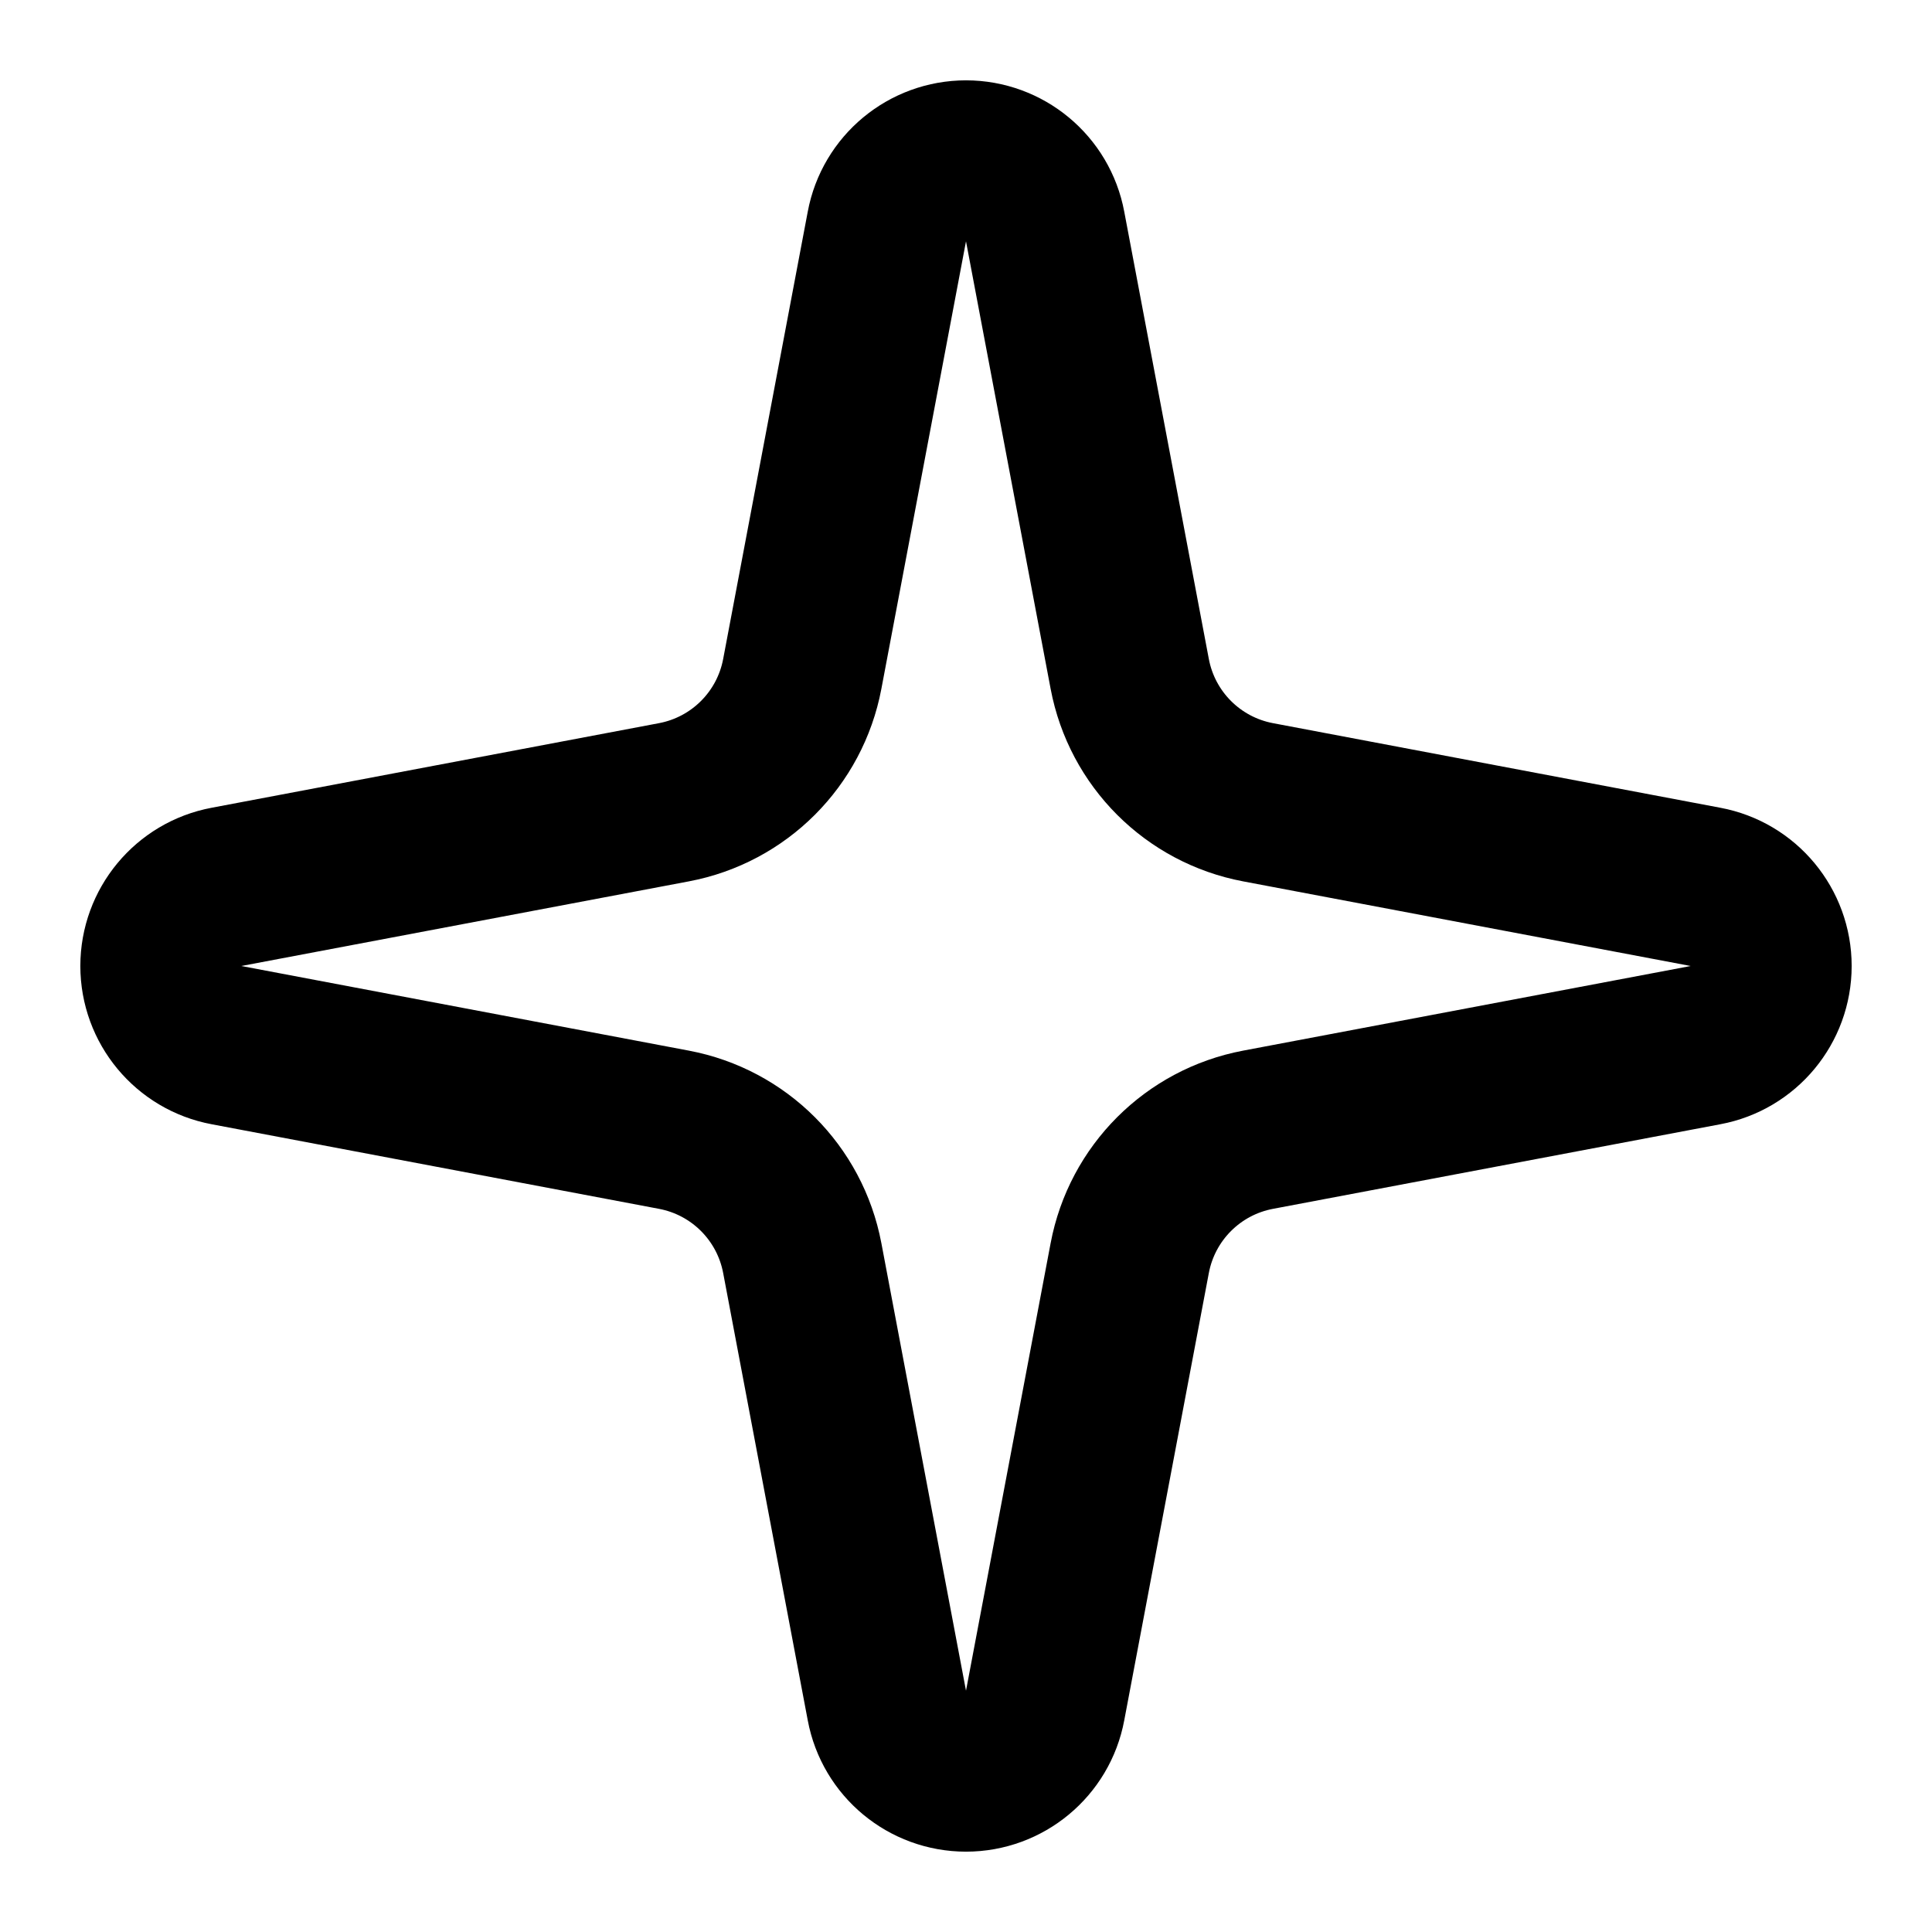
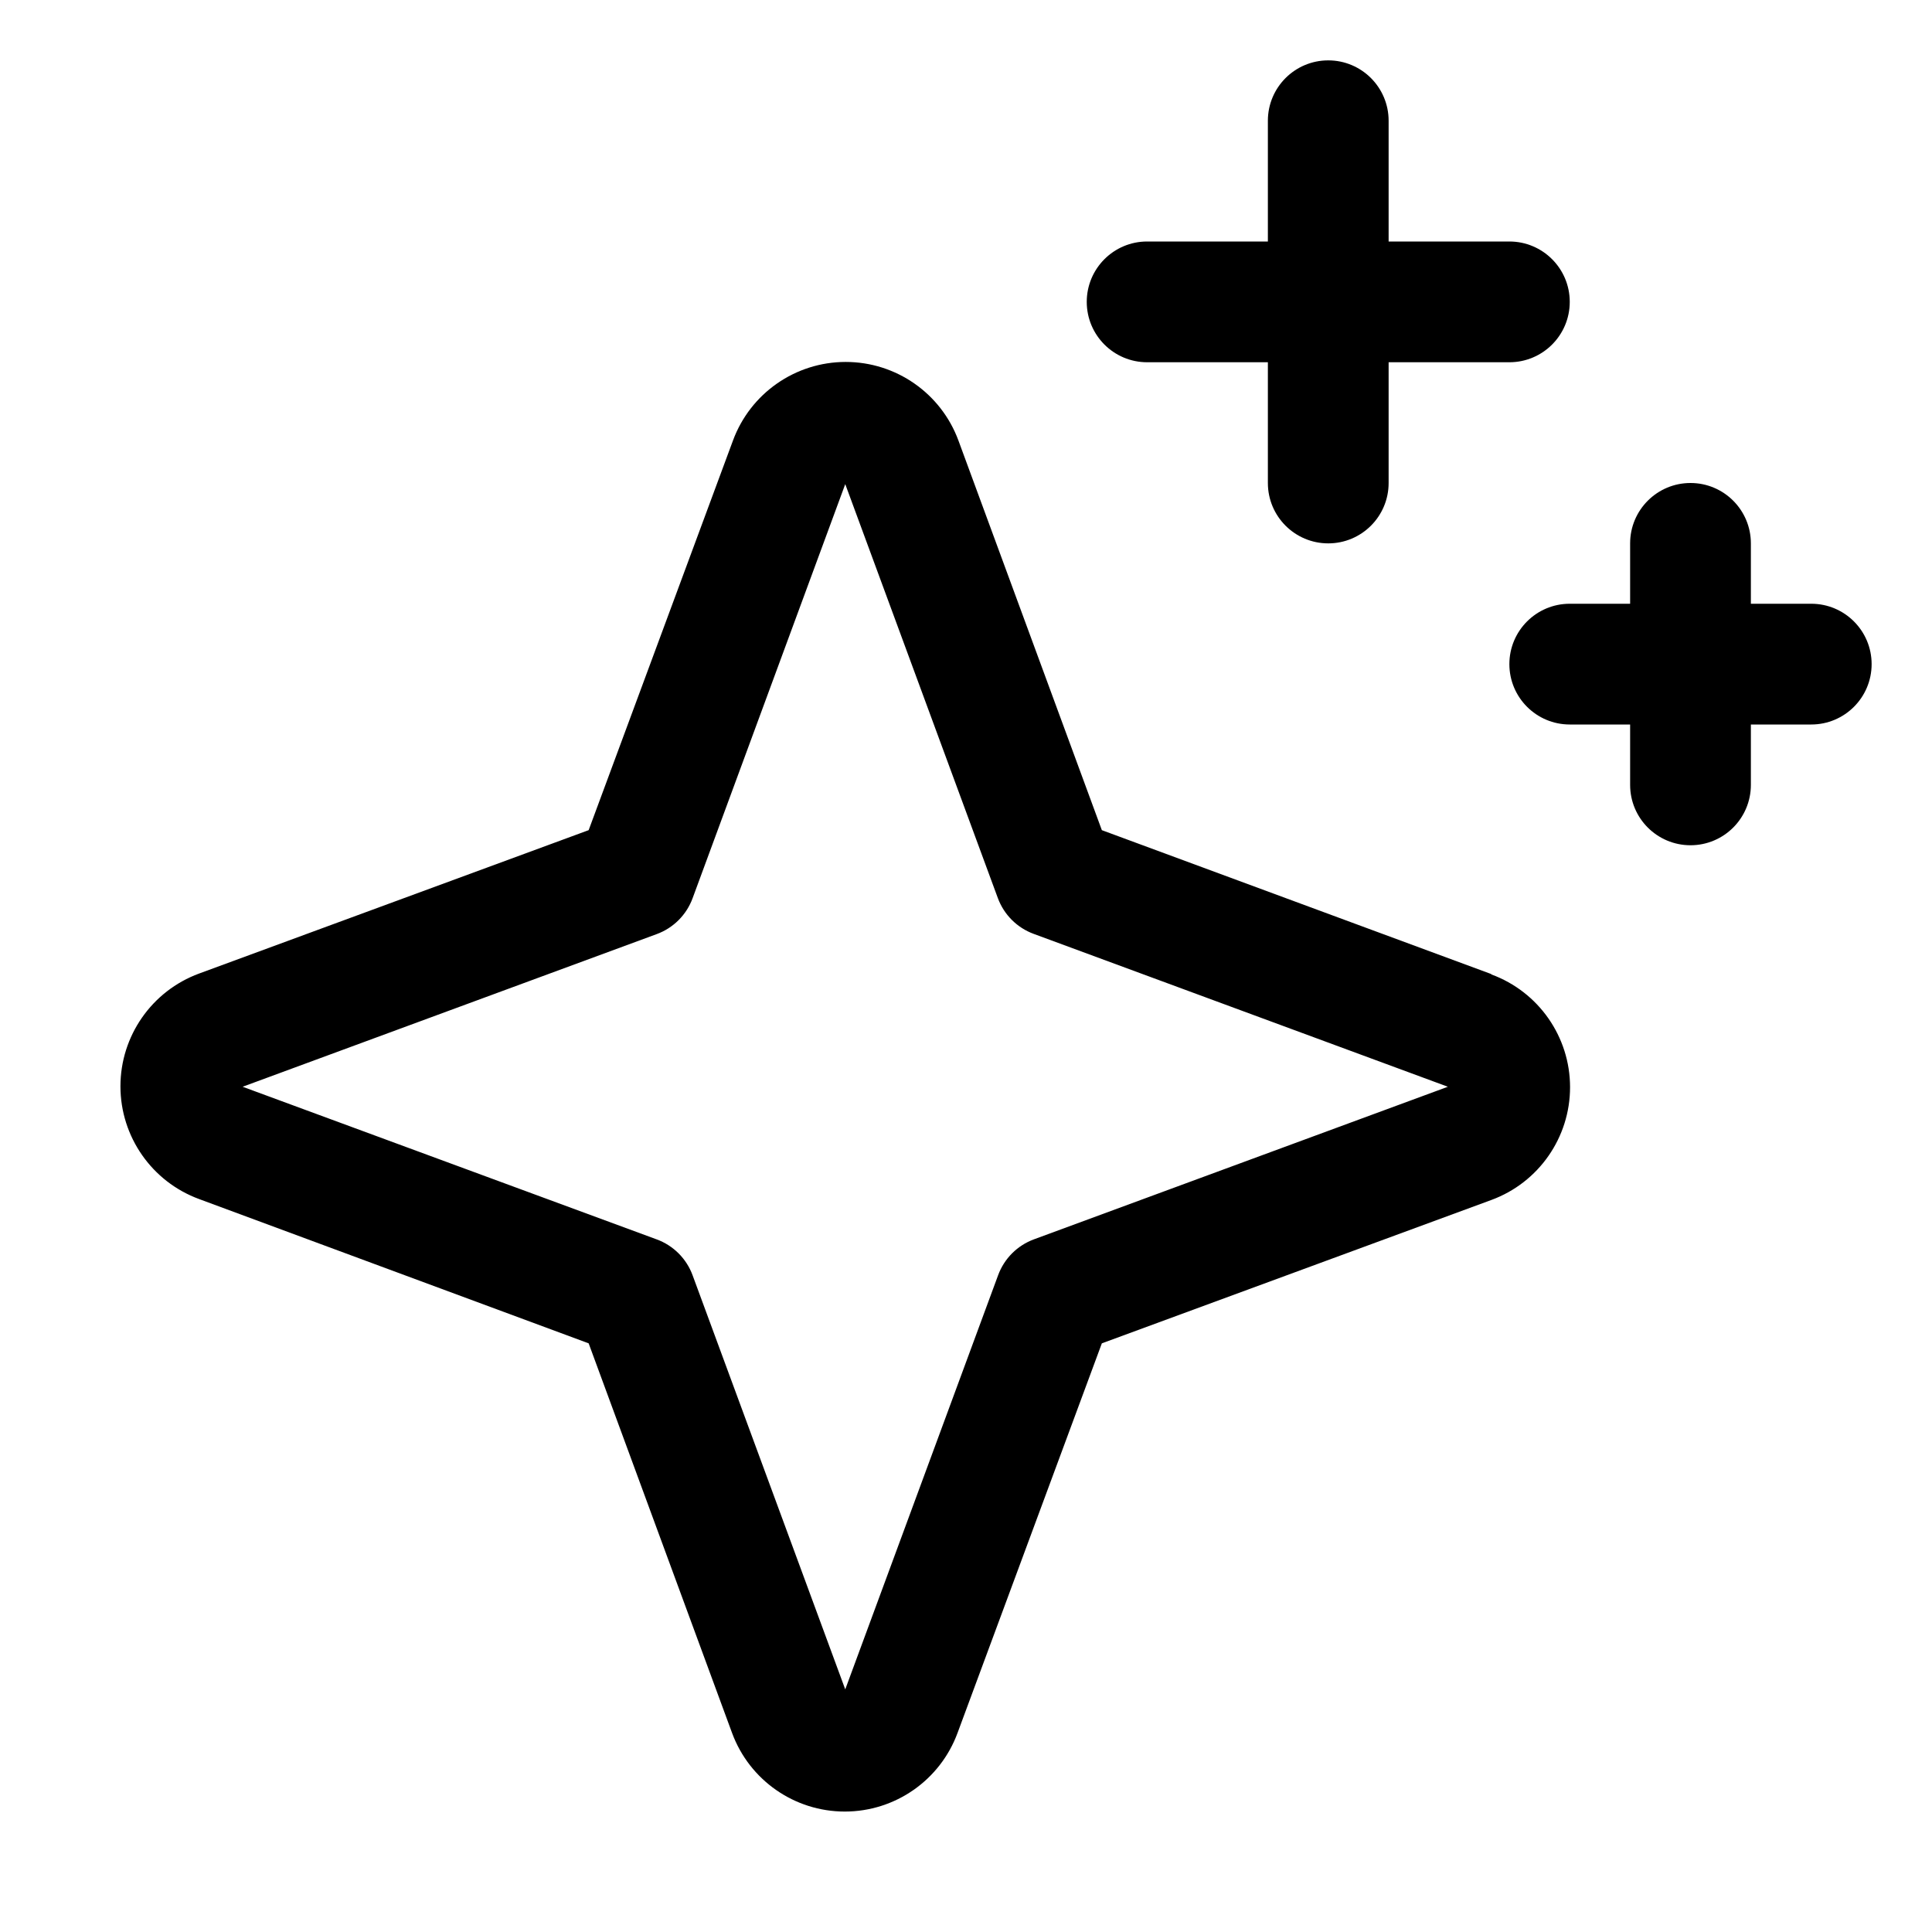
- <svg xmlns="http://www.w3.org/2000/svg" width="24" height="24" viewBox="0 0 24 24" fill="none" stroke="currentColor" stroke-width="2" stroke-linecap="round" stroke-linejoin="round">
-   <path d="M11.017 2.814C11.105 2.341 11.519 1.998 12 1.998C12.481 1.998 12.895 2.341 12.983 2.814L14.034 8.372C14.187 9.181 14.819 9.813 15.628 9.966L21.186 11.017C21.659 11.105 22.002 11.519 22.002 12C22.002 12.481 21.659 12.895 21.186 12.983L15.628 14.034C14.819 14.187 14.187 14.819 14.034 15.628L12.983 21.186C12.895 21.659 12.481 22.002 12 22.002C11.519 22.002 11.105 21.659 11.017 21.186L9.966 15.628C9.813 14.819 9.181 14.187 8.372 14.034L2.814 12.983C2.341 12.895 1.998 12.481 1.998 12C1.998 11.519 2.341 11.105 2.814 11.017L8.372 9.966C9.181 9.813 9.813 9.181 9.966 8.372Z" />
+ <svg xmlns="http://www.w3.org/2000/svg" viewBox="0 0 256 256" fill="currentColor">
+   <path d="M197.58,129.06,146,110l-19-51.62a15.92,15.92,0,0,0-29.88,0L78,110l-51.62,19a15.92,15.92,0,0,0,0,29.88L78,178l19,51.62a15.92,15.92,0,0,0,29.88,0L146,178l51.62-19a15.92,15.92,0,0,0,0-29.88ZM137,164.22a8,8,0,0,0-4.74,4.74L112,223.85,91.78,169A8,8,0,0,0,87,164.22L32.15,144,87,123.78A8,8,0,0,0,91.78,119L112,64.15,132.22,119a8,8,0,0,0,4.74,4.74L191.85,144ZM144,40a8,8,0,0,1,8-8h16V16a8,8,0,0,1,16,0V32h16a8,8,0,0,1,0,16H184V64a8,8,0,0,1-16,0V48H152A8,8,0,0,1,144,40ZM248,88a8,8,0,0,1-8,8h-8v8a8,8,0,0,1-16,0V96h-8a8,8,0,0,1,0-16h8V72a8,8,0,0,1,16,0v8h8A8,8,0,0,1,248,88Z" />
</svg>
